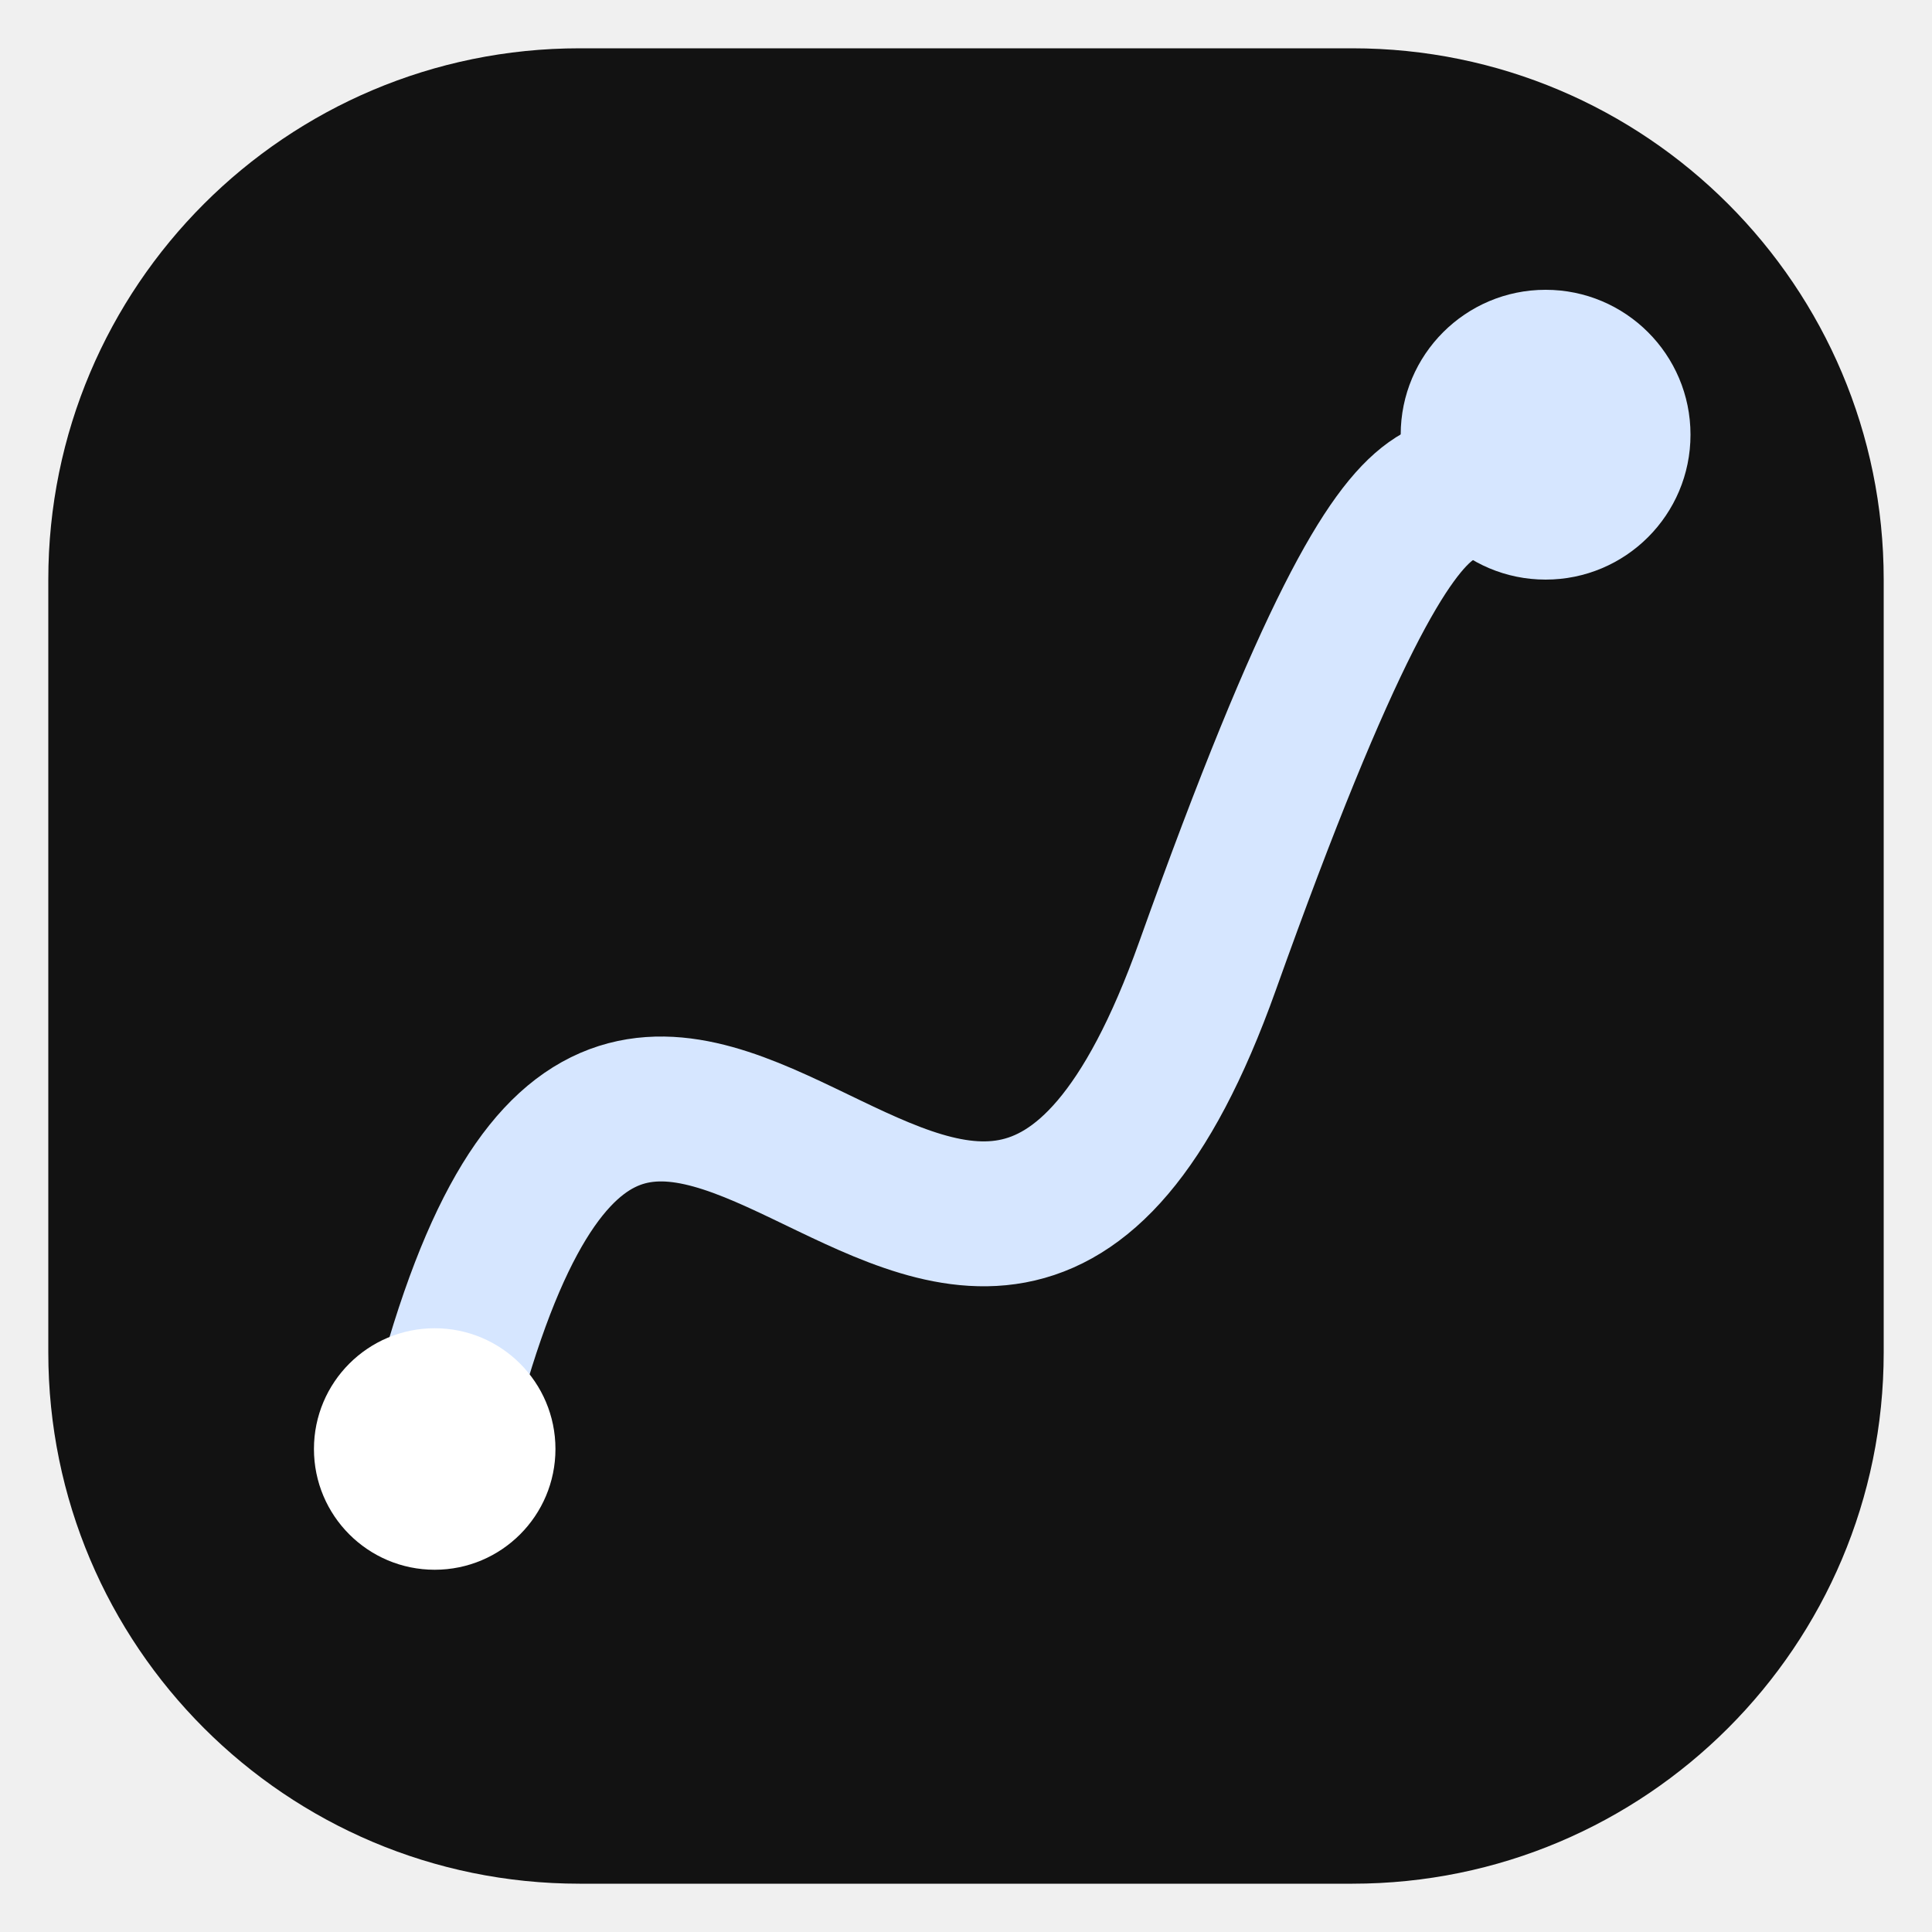
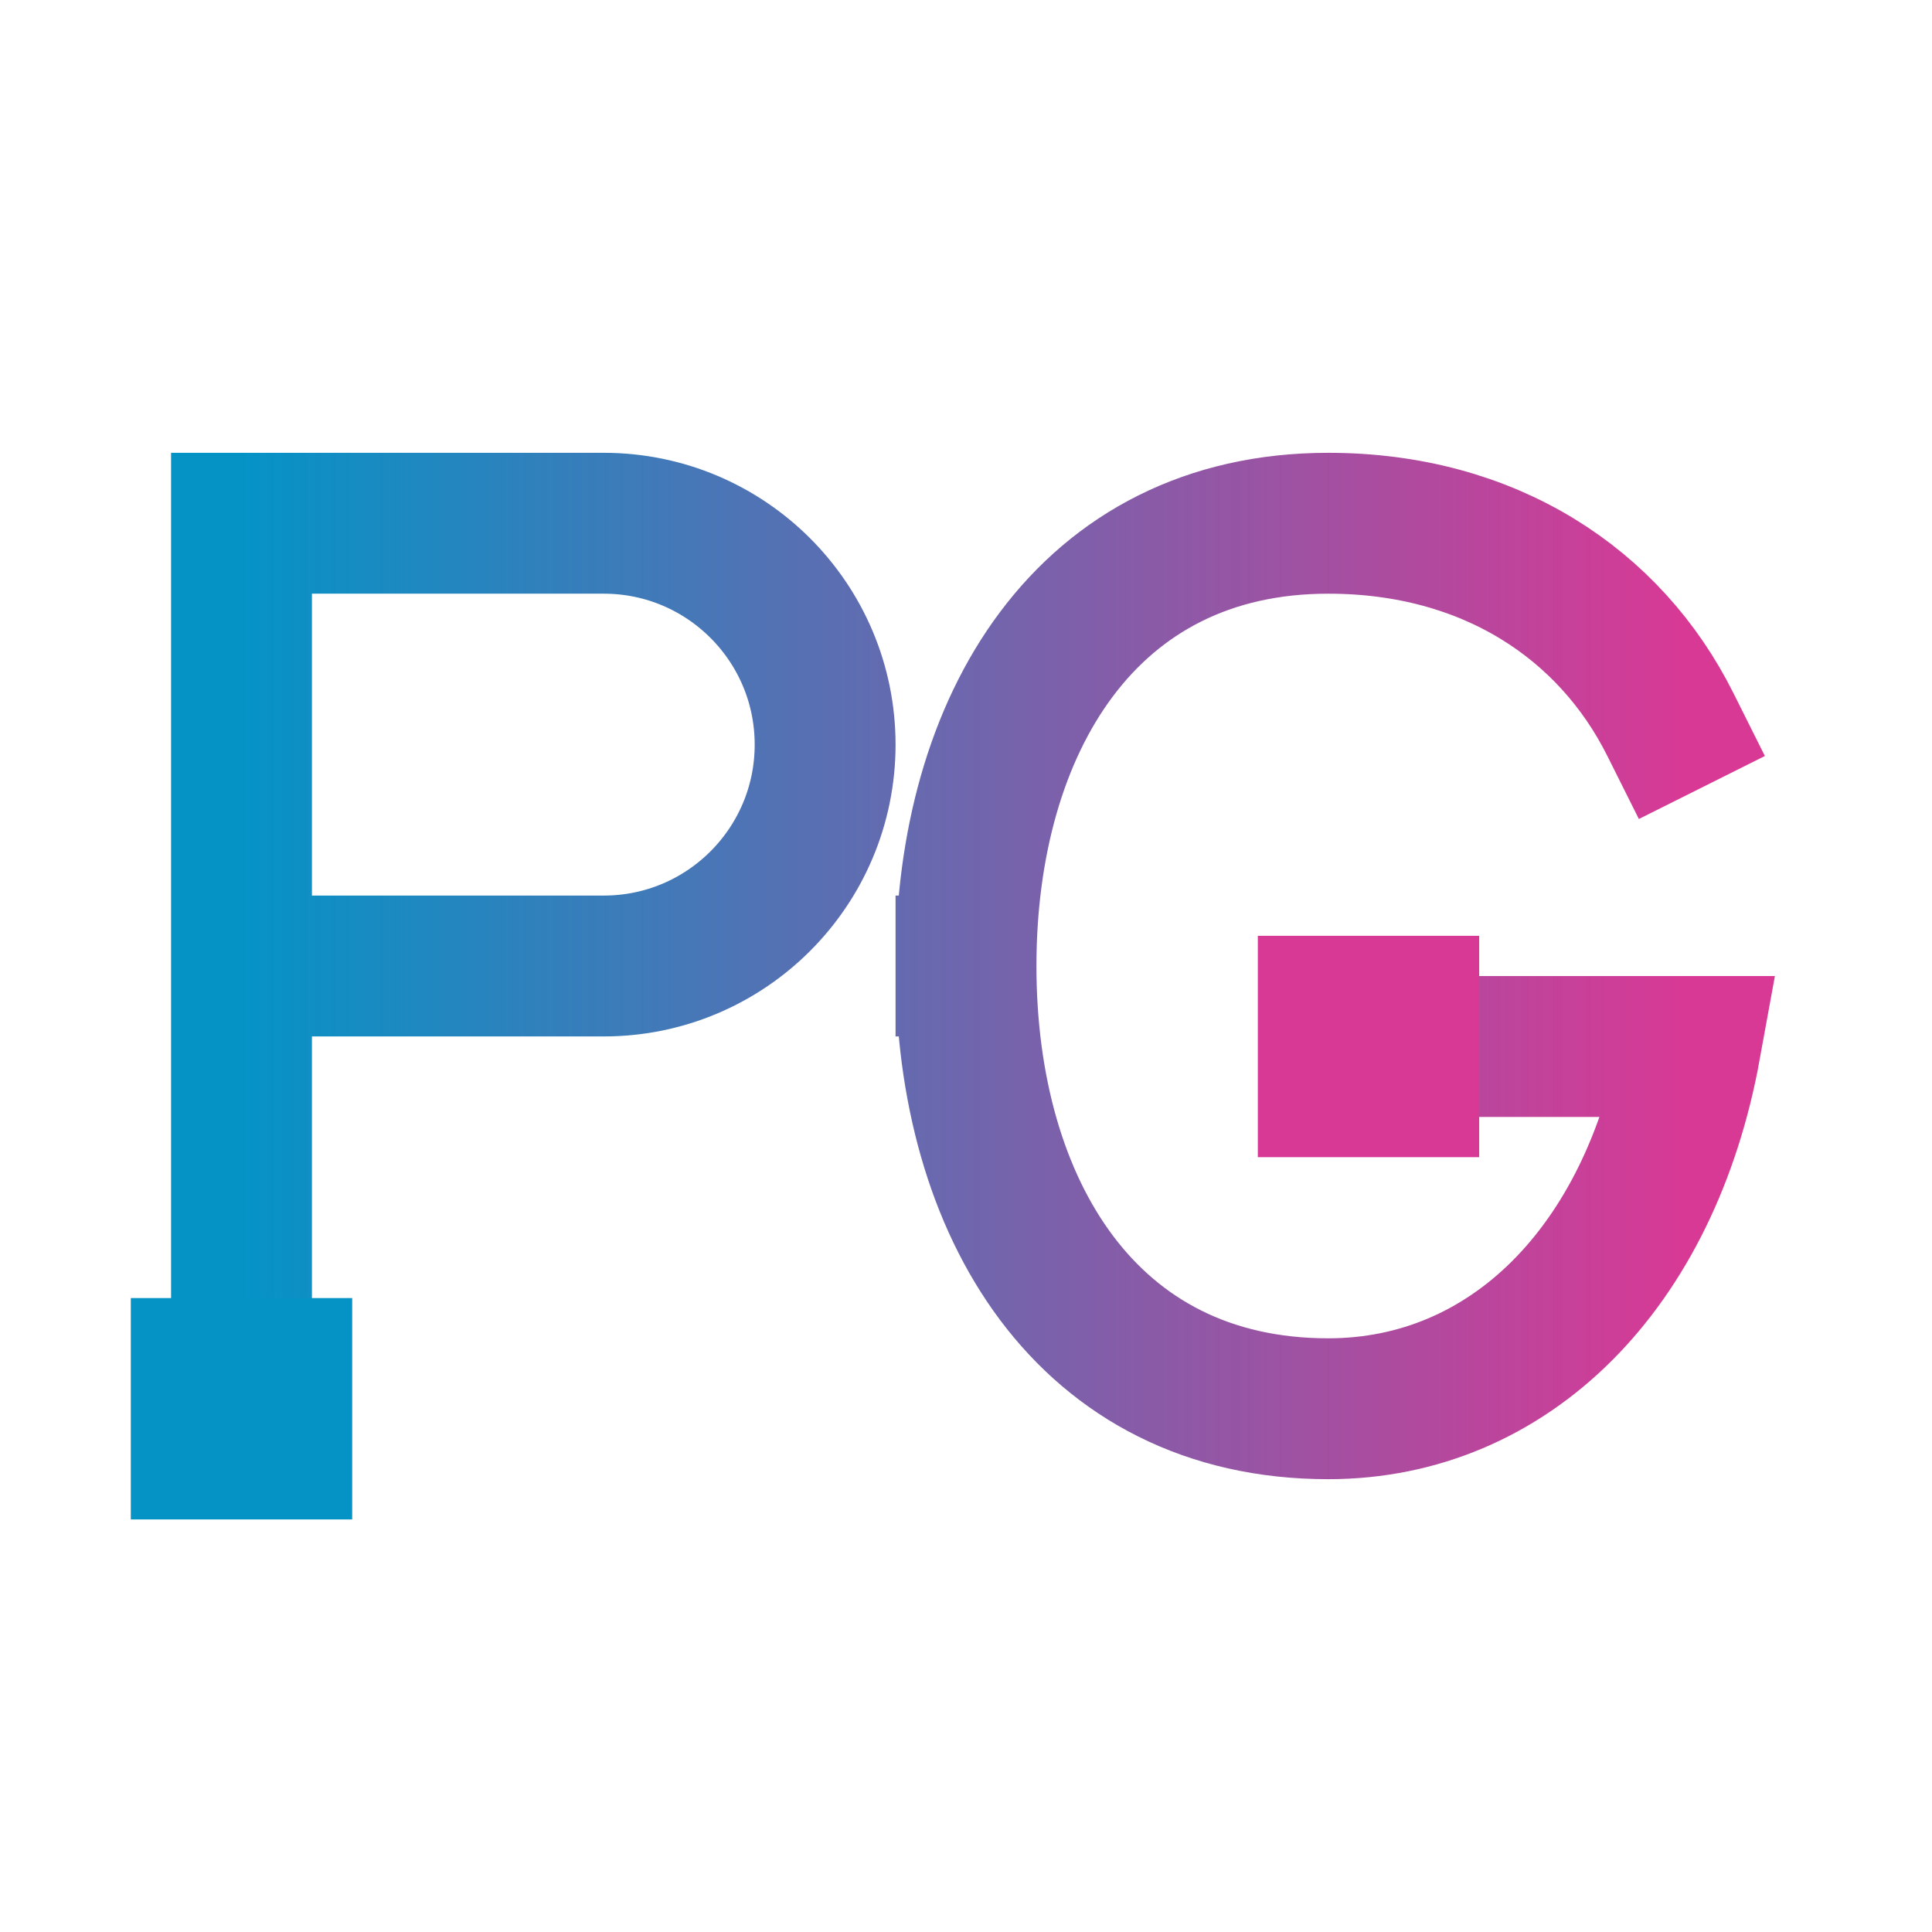
- <svg xmlns="http://www.w3.org/2000/svg" viewBox="0 0 80 80" role="img" aria-label="PG AI Solutions">
-   <rect x="2" y="2" width="76" height="76" rx="22" fill="#121212" />
-   <path d="M18 60 C26 26 40 68 50 40 S60 24 64 18" fill="none" stroke="#d6e6ff" stroke-width="6" stroke-linecap="round" />
-   <circle cx="18" cy="60" r="5" fill="#fff" />
-   <circle cx="64" cy="18" r="6" fill="#d6e6ff" />
+ <svg xmlns="http://www.w3.org/2000/svg" viewBox="0 0 96 96" role="img" aria-label="PG AI Solutions">
+   <rect width="96" height="96" fill="#fff" />
+   <defs>
+     <linearGradient id="g" x1="0" x2="1">
+       <stop offset="0" stop-color="#0593C6" />
+       <stop offset="1" stop-color="#D83995" />
+     </linearGradient>
+   </defs>
+   <g transform="translate(0 16)">
+     <path d="M12 54 V10 H30 A11 11 0 0 1 30 32 H12 M48 32 C48 44 54 54 66 54 C75 54 82 47 84 36 H68 M48 32 C48 20 54 10 66 10 C74 10 80 14 83 20" fill="none" stroke="url(#g)" stroke-width="7" stroke-linecap="square" />
+     <rect x="6.5" y="48.5" width="11" height="11" fill="#0593C6" />
+     <rect x="62.5" y="30.5" width="11" height="11" fill="#D83995" />
+   </g>
</svg>
